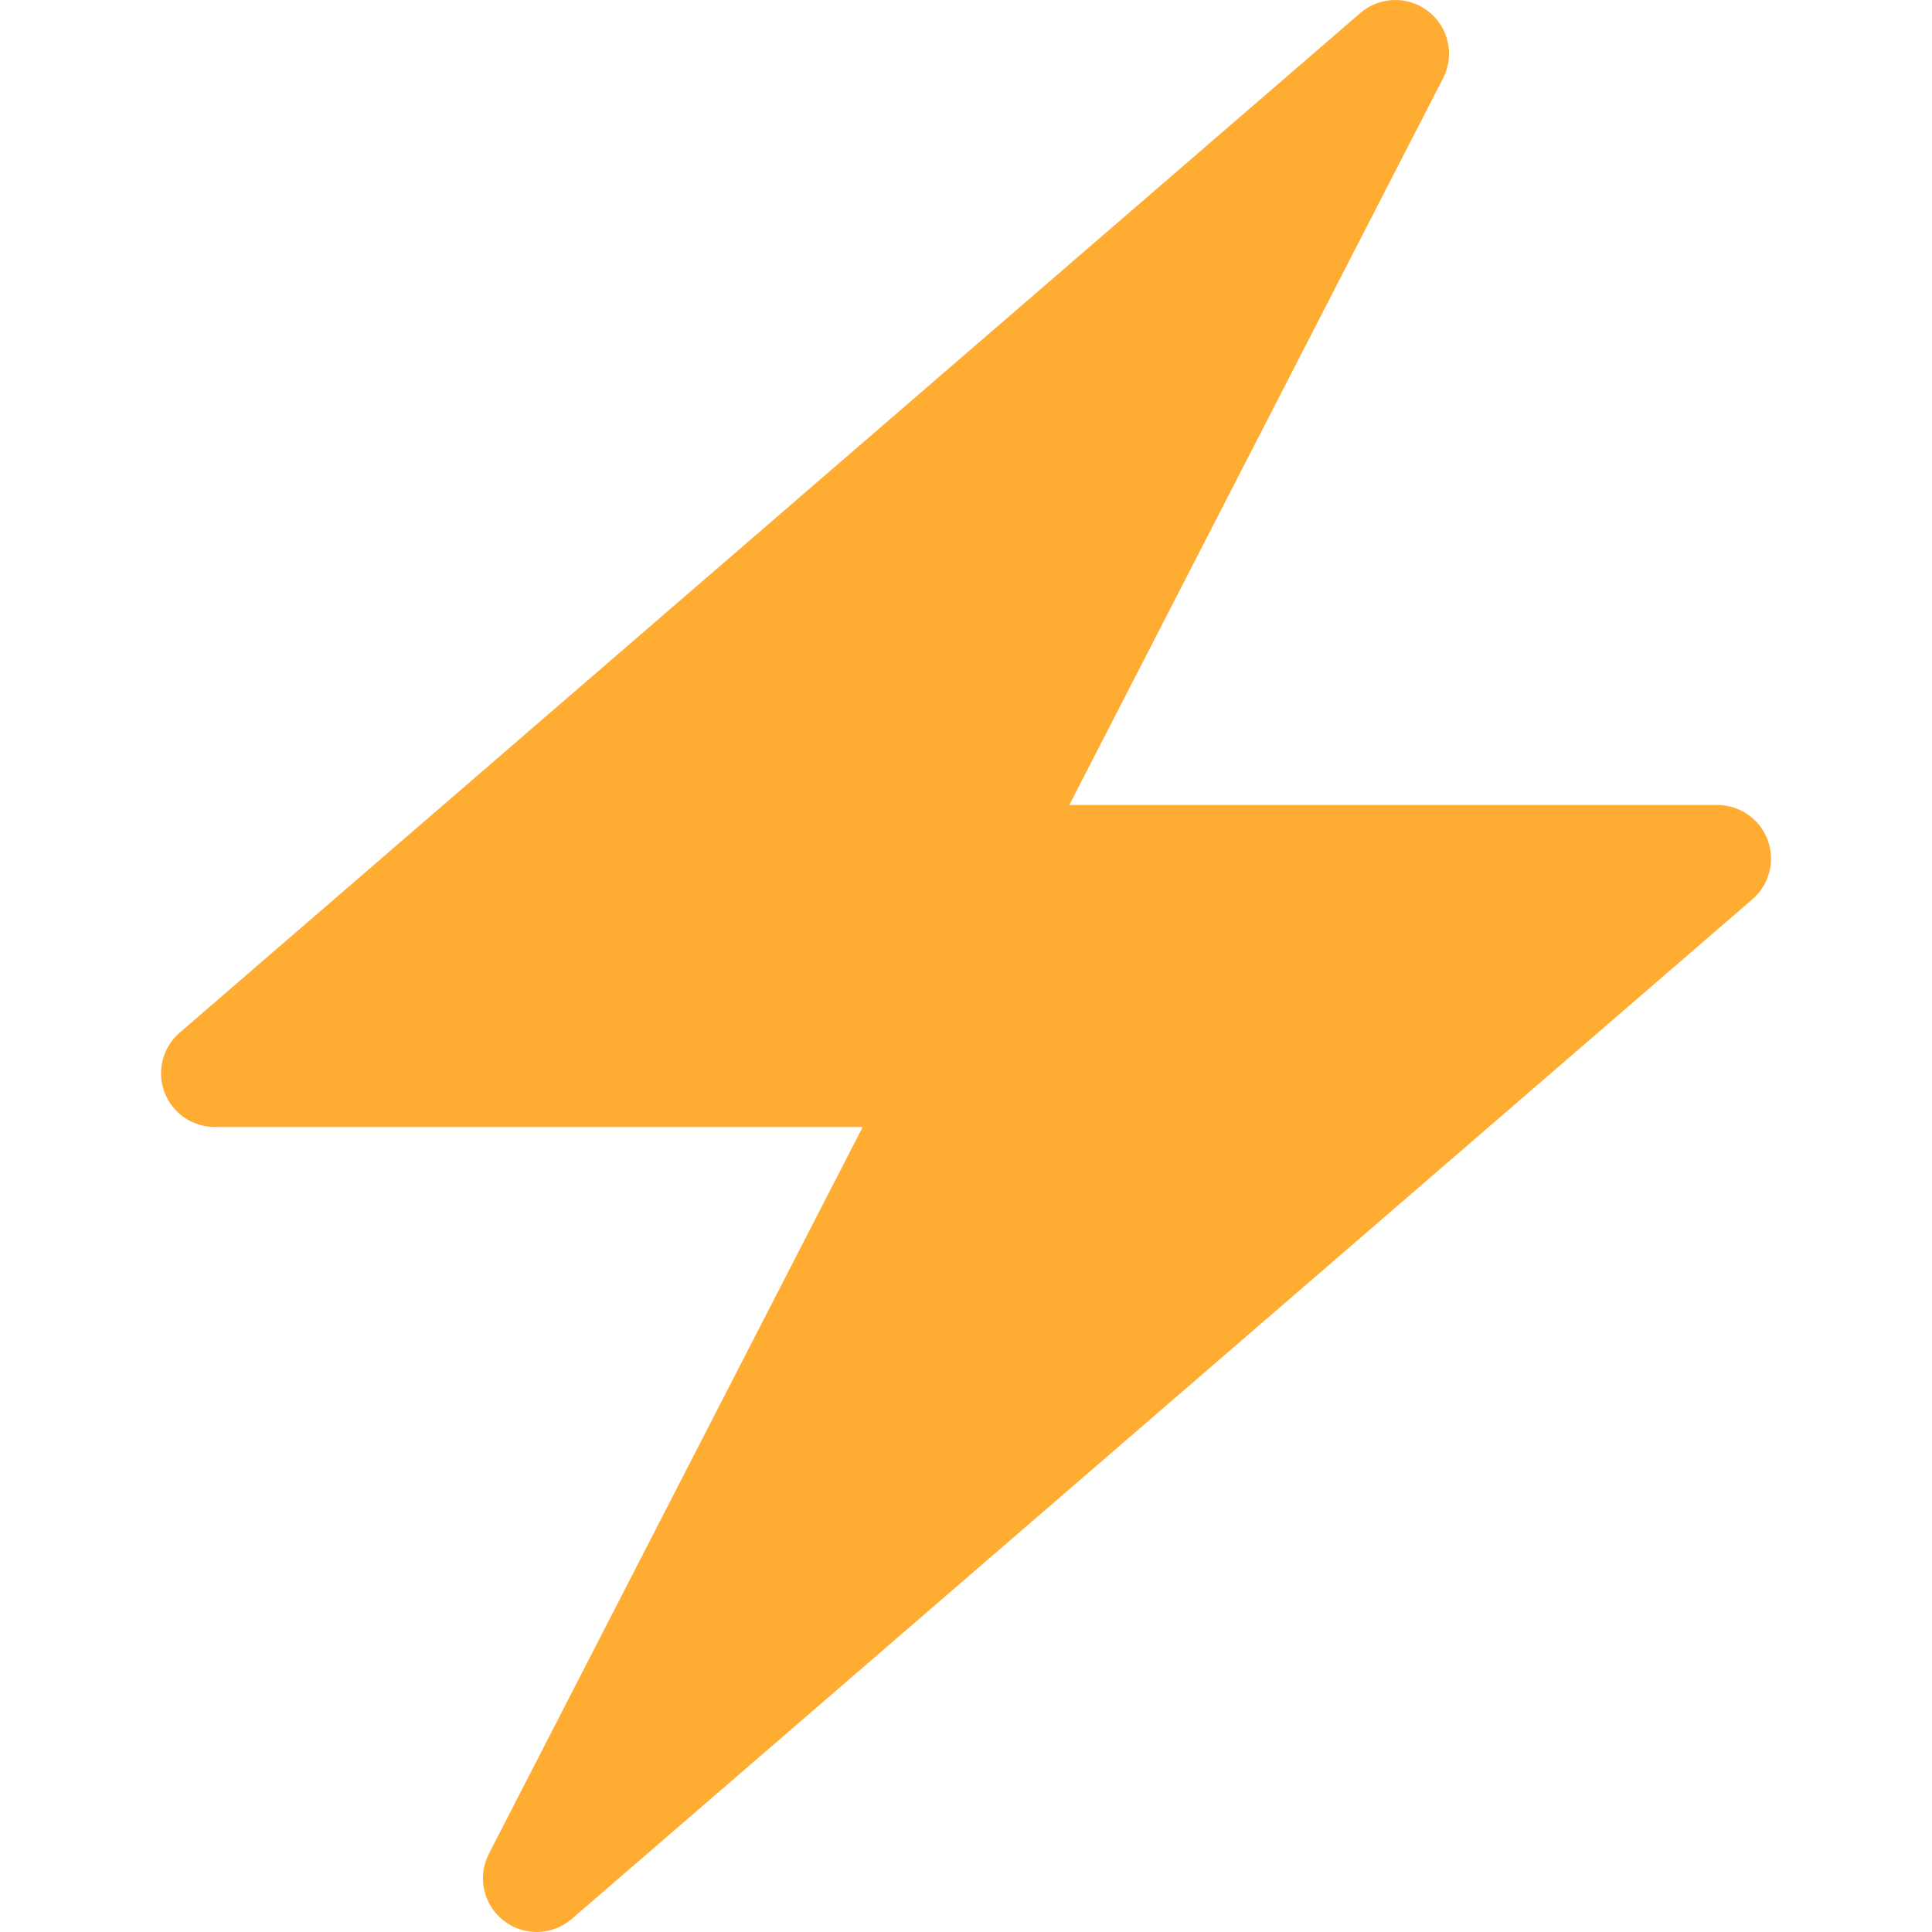
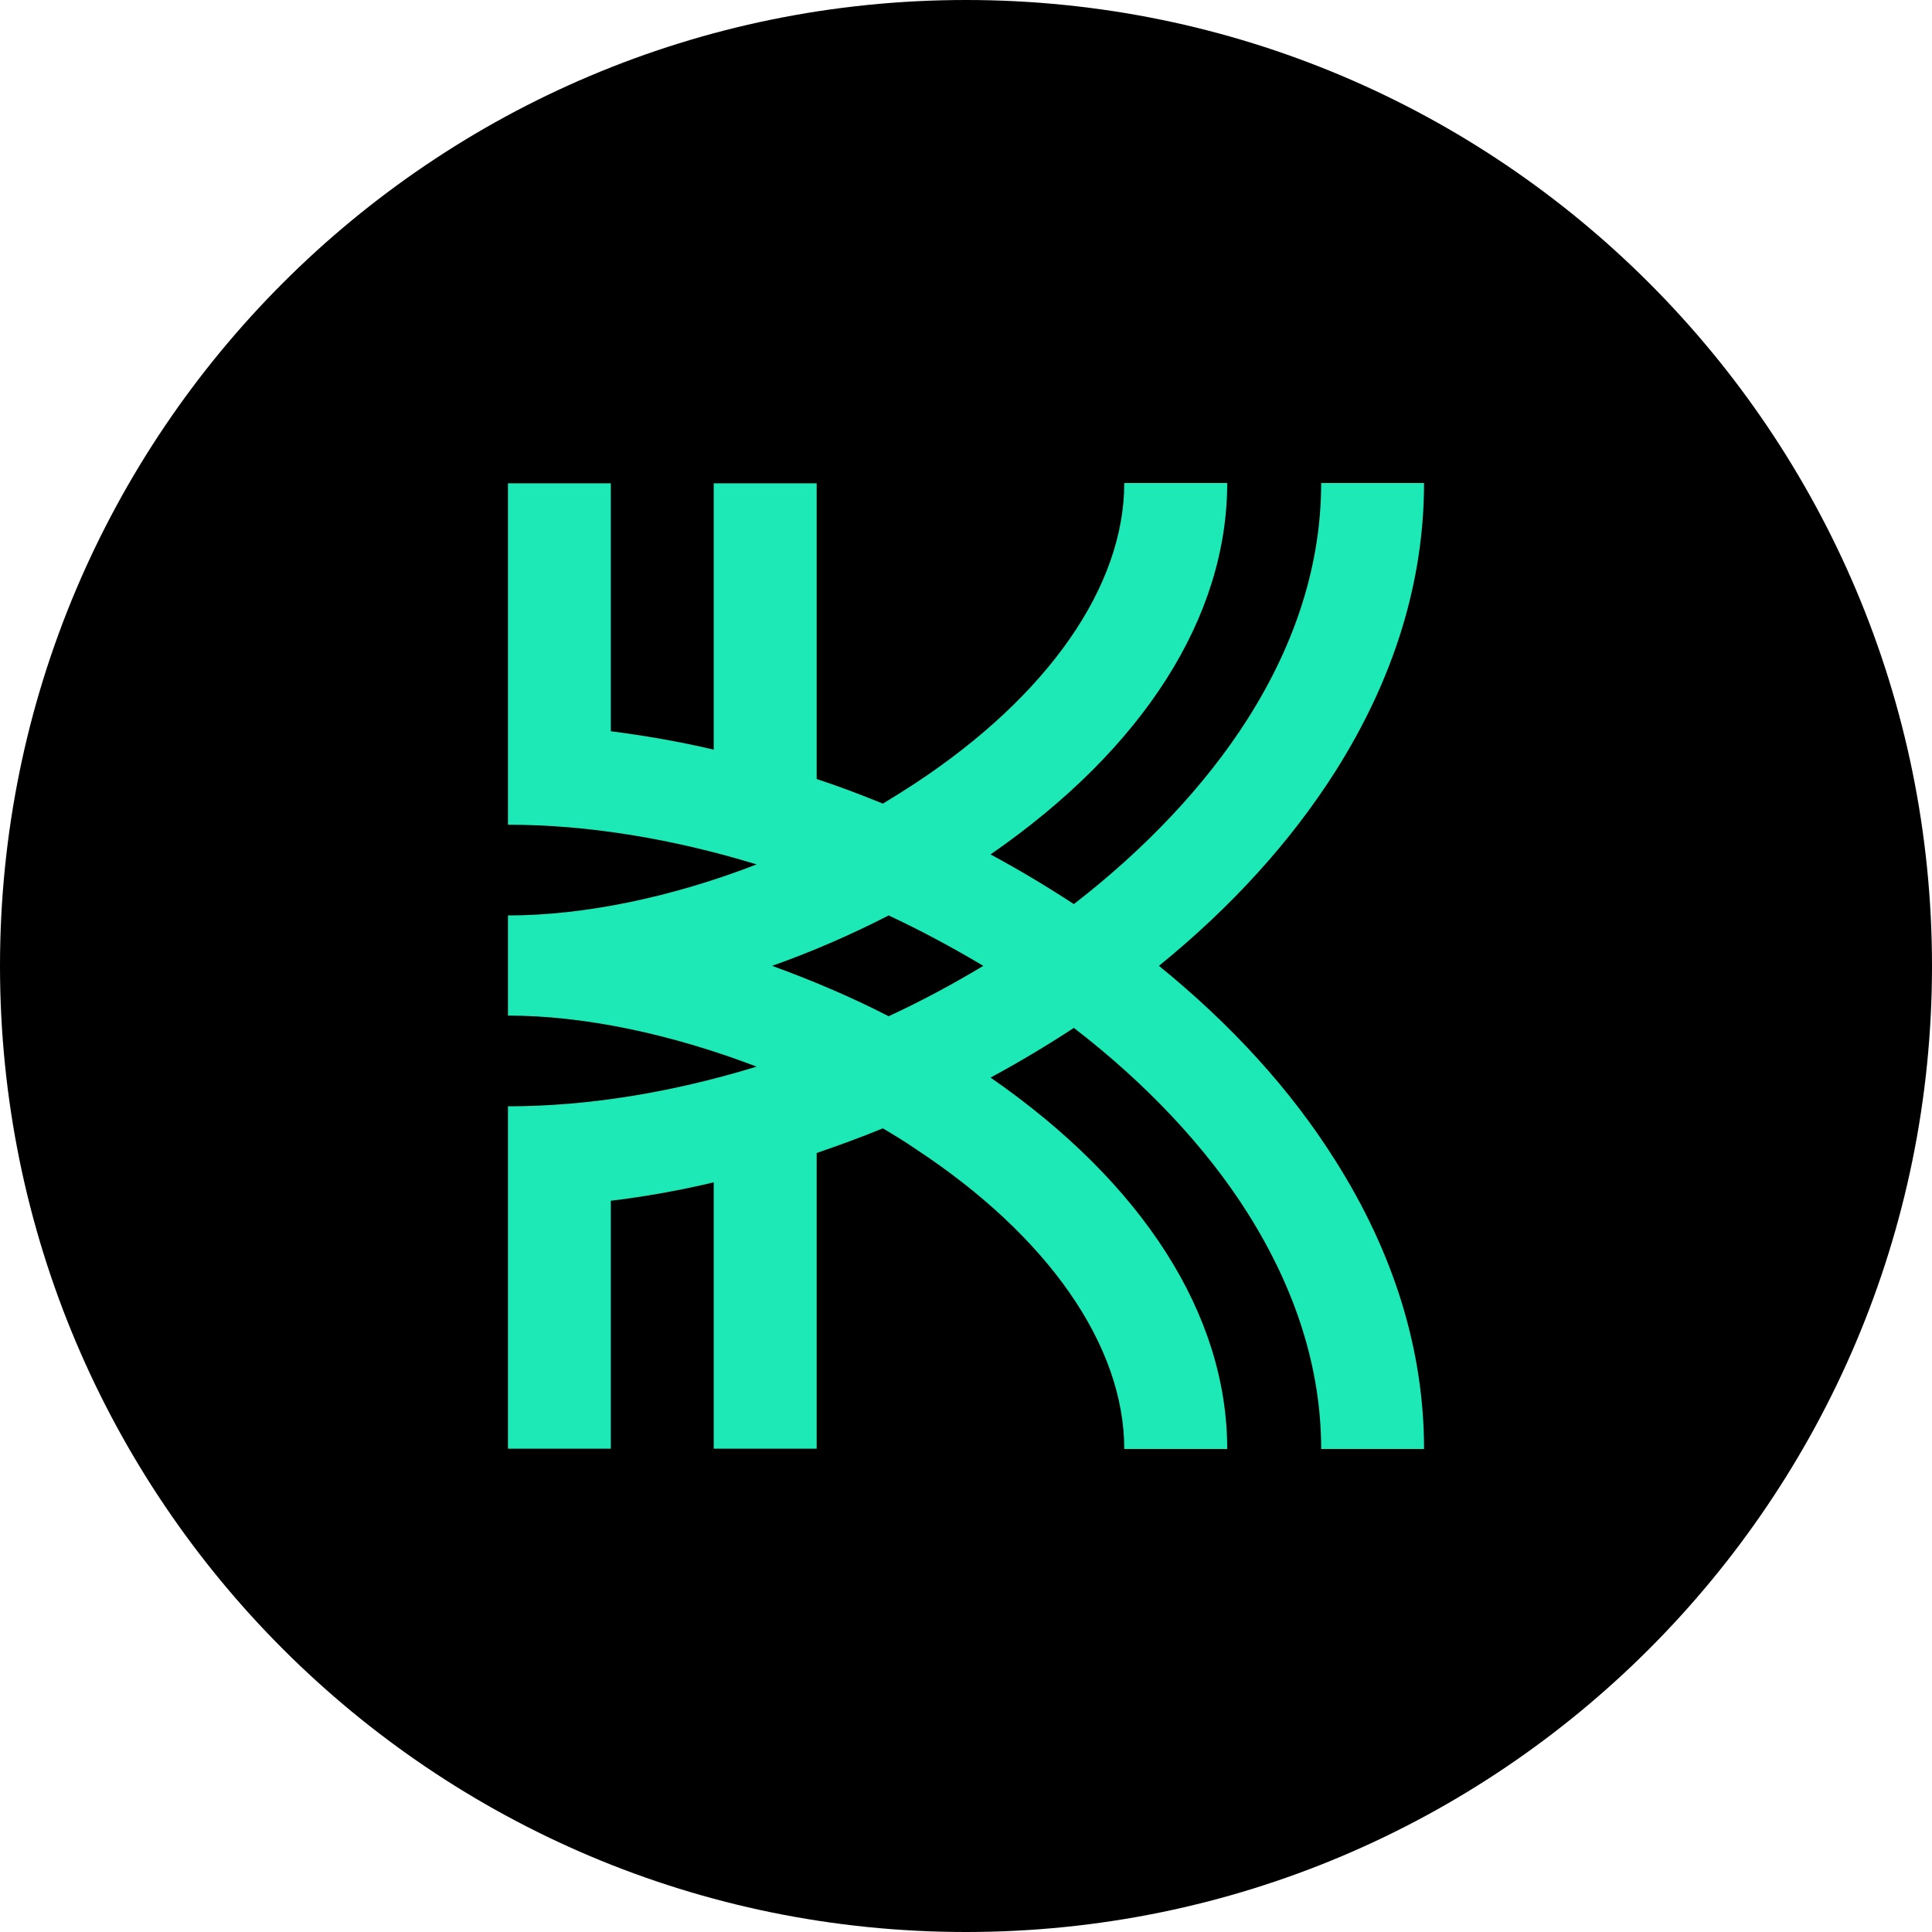
- <svg xmlns="http://www.w3.org/2000/svg" viewBox="0 0 36 36">
-   <path fill="#FFAC33" d="M32.938 15.651C32.792 15.26 32.418 15 32 15H19.925L26.89 1.458c.219-.426.106-.947-.271-1.243C26.437.071 26.218 0 26 0c-.233 0-.466.082-.653.243L18 6.588 3.347 19.243c-.316.273-.43.714-.284 1.105S3.582 21 4 21h12.075L9.11 34.542c-.219.426-.106.947.271 1.243.182.144.401.215.619.215.233 0 .466-.082.653-.243L18 29.412l14.653-12.655c.317-.273.43-.714.285-1.106z" />
+ <svg xmlns="http://www.w3.org/2000/svg" width="24" height="24" viewBox="0 0 24 24" fill="none">
+   <rect width="24" height="24" rx="12" fill="black" />
+   <path d="M14.397 11.998C15.3 11.264 16.033 10.456 16.587 9.585C17.319 8.429 17.69 7.223 17.69 6H16.412C16.412 6.991 16.105 7.977 15.496 8.935C14.976 9.751 14.235 10.539 13.34 11.231C13.003 11.011 12.658 10.804 12.305 10.614C14.205 9.299 15.245 7.666 15.245 6H13.966C13.966 7.285 13.02 8.64 11.376 9.726C11.244 9.813 11.103 9.901 10.967 9.983C10.694 9.871 10.421 9.768 10.145 9.677V6.004H8.866V9.312C8.44 9.212 8.01 9.138 7.588 9.084V6.004H6.31V9.001V10.245C7.303 10.245 8.355 10.419 9.399 10.738C8.351 11.144 7.264 11.372 6.31 11.372V12.616C7.264 12.616 8.347 12.848 9.399 13.25C8.359 13.569 7.307 13.743 6.31 13.743V14.986V17.996H7.588V14.916C8.01 14.866 8.44 14.788 8.866 14.688V17.996H10.145V14.323C10.421 14.228 10.694 14.129 10.967 14.017C11.107 14.1 11.244 14.182 11.376 14.274C13.02 15.355 13.966 16.715 13.966 18H15.245C15.245 16.334 14.201 14.7 12.305 13.386C12.658 13.196 13.003 12.989 13.34 12.769C14.235 13.457 14.98 14.249 15.496 15.065C16.101 16.023 16.412 17.009 16.412 18H17.69C17.69 16.777 17.319 15.571 16.587 14.415C16.037 13.54 15.3 12.732 14.397 11.998ZM9.591 11.998C10.085 11.824 10.571 11.612 11.039 11.372C11.44 11.559 11.832 11.77 12.215 11.998C11.836 12.226 11.444 12.437 11.039 12.624C10.571 12.383 10.081 12.176 9.591 11.998Z" fill="#1DE9B6" />
</svg>
